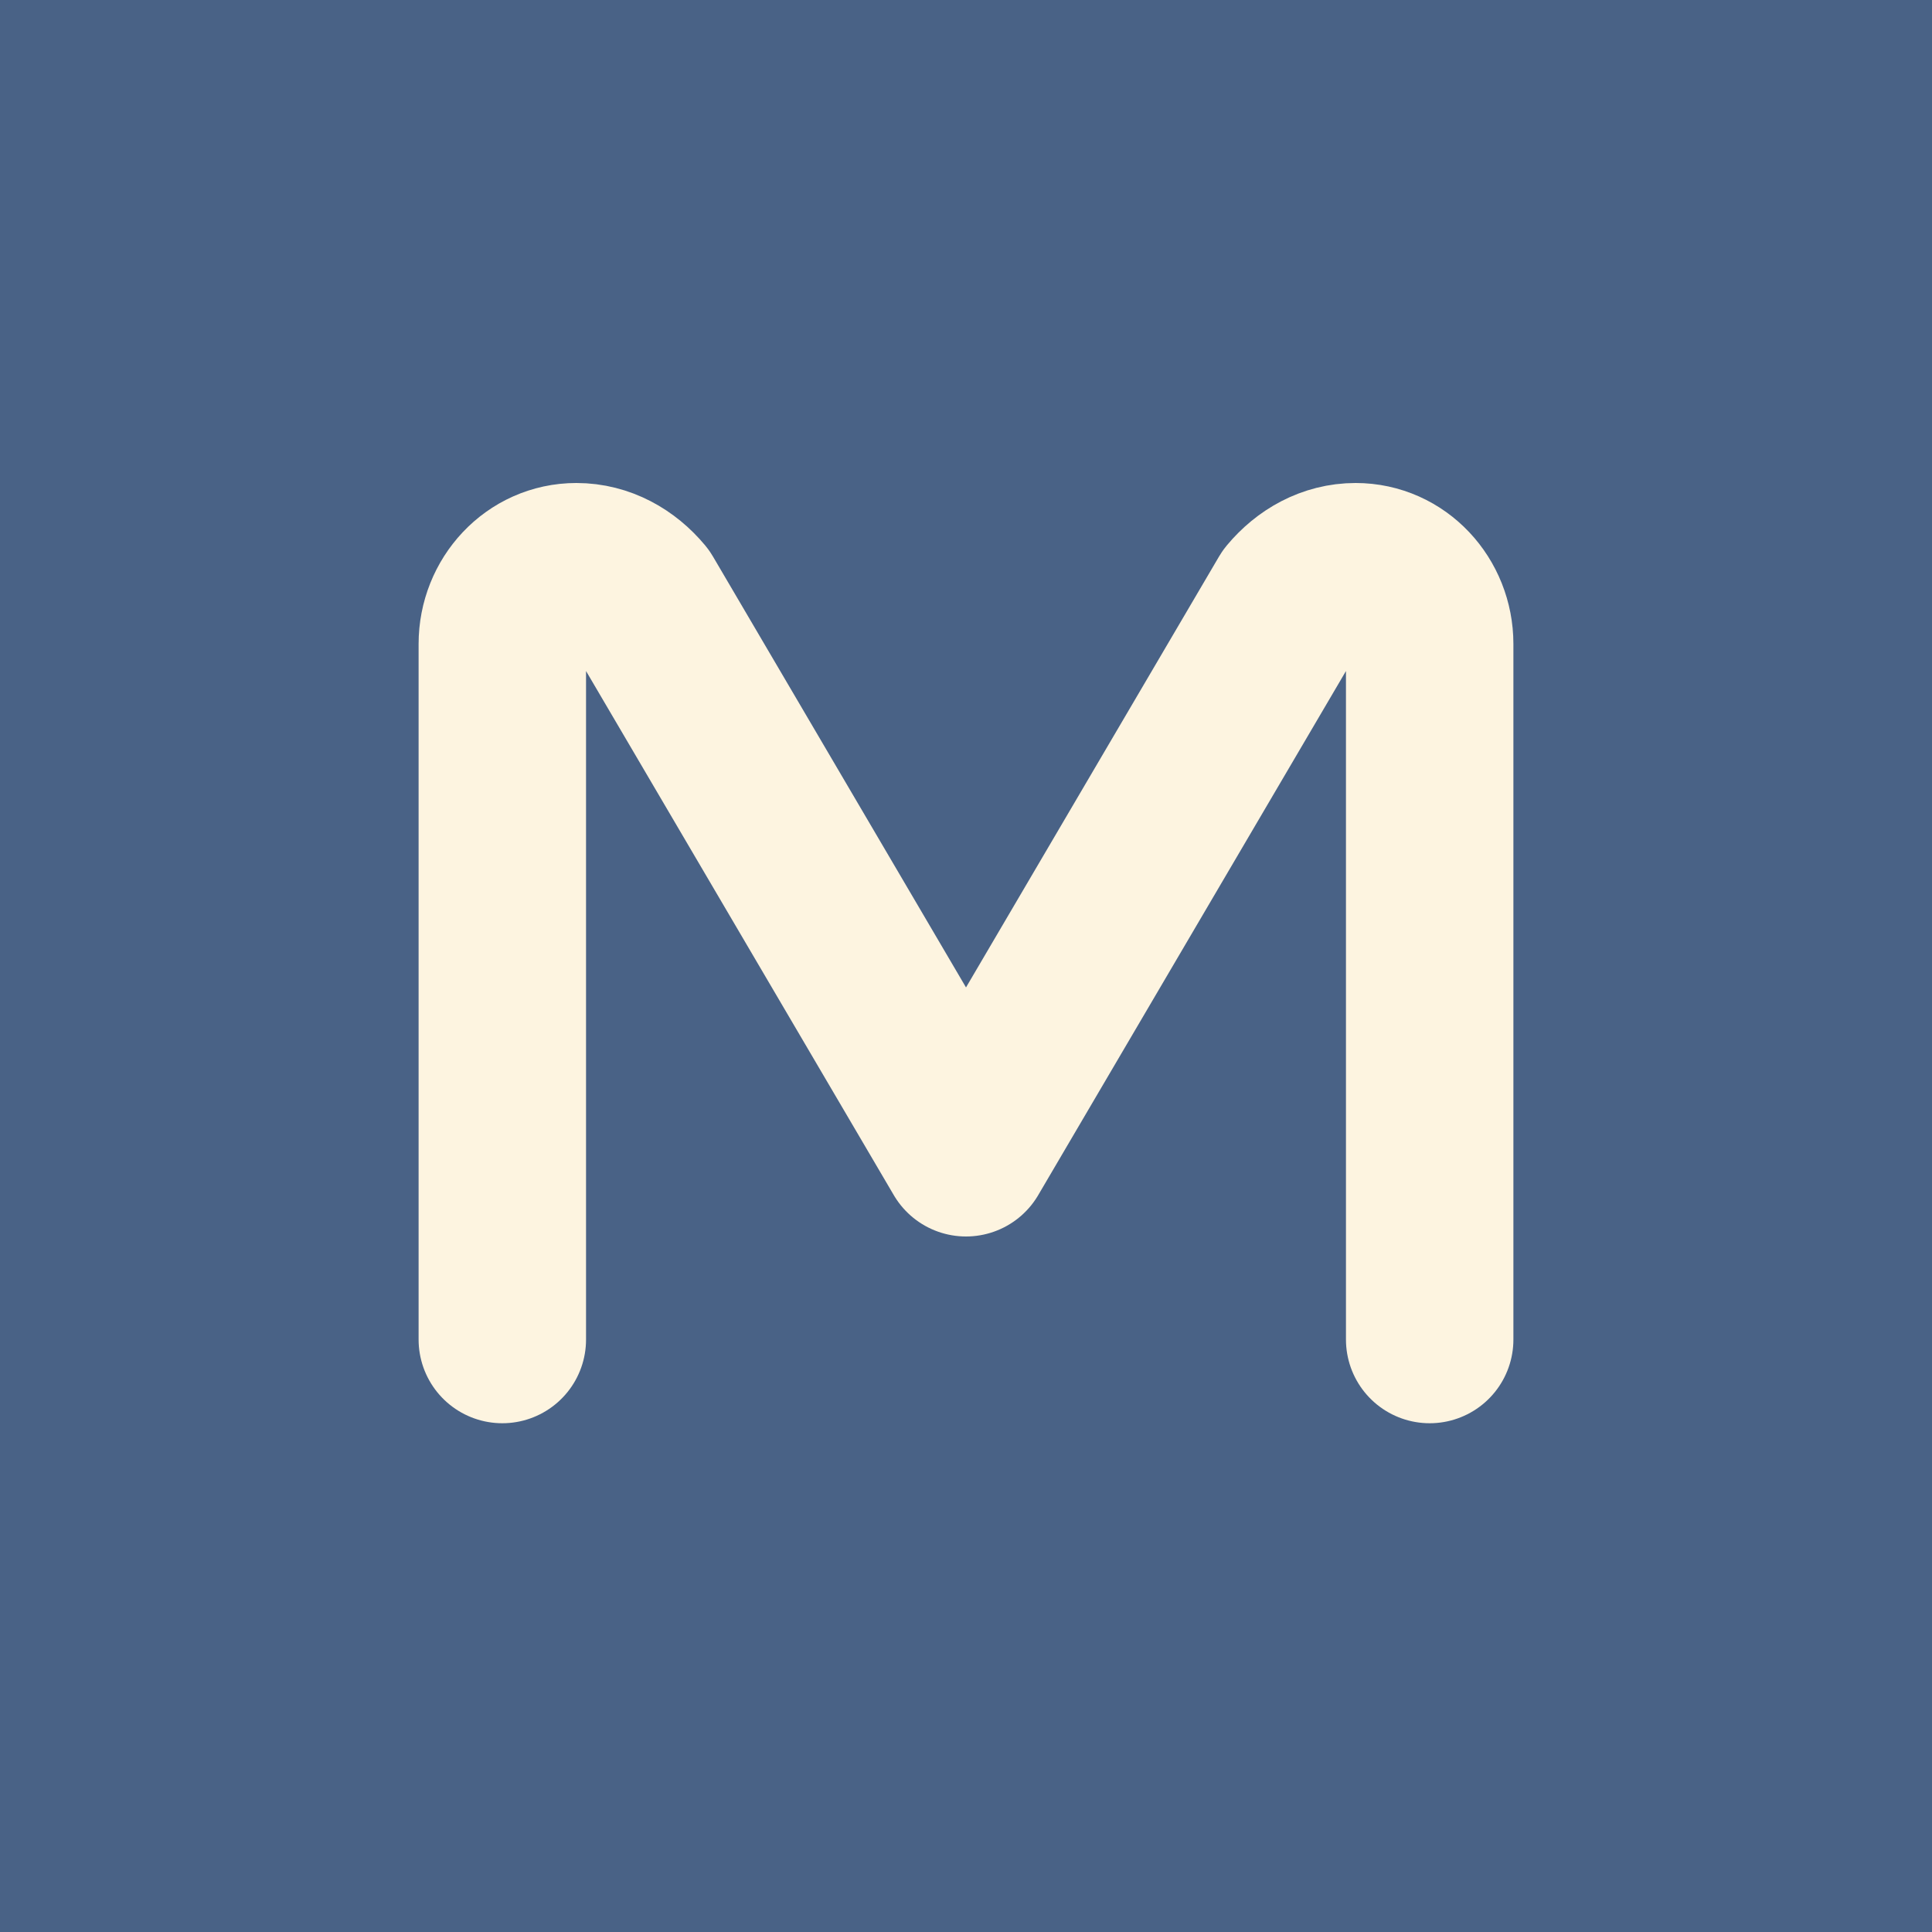
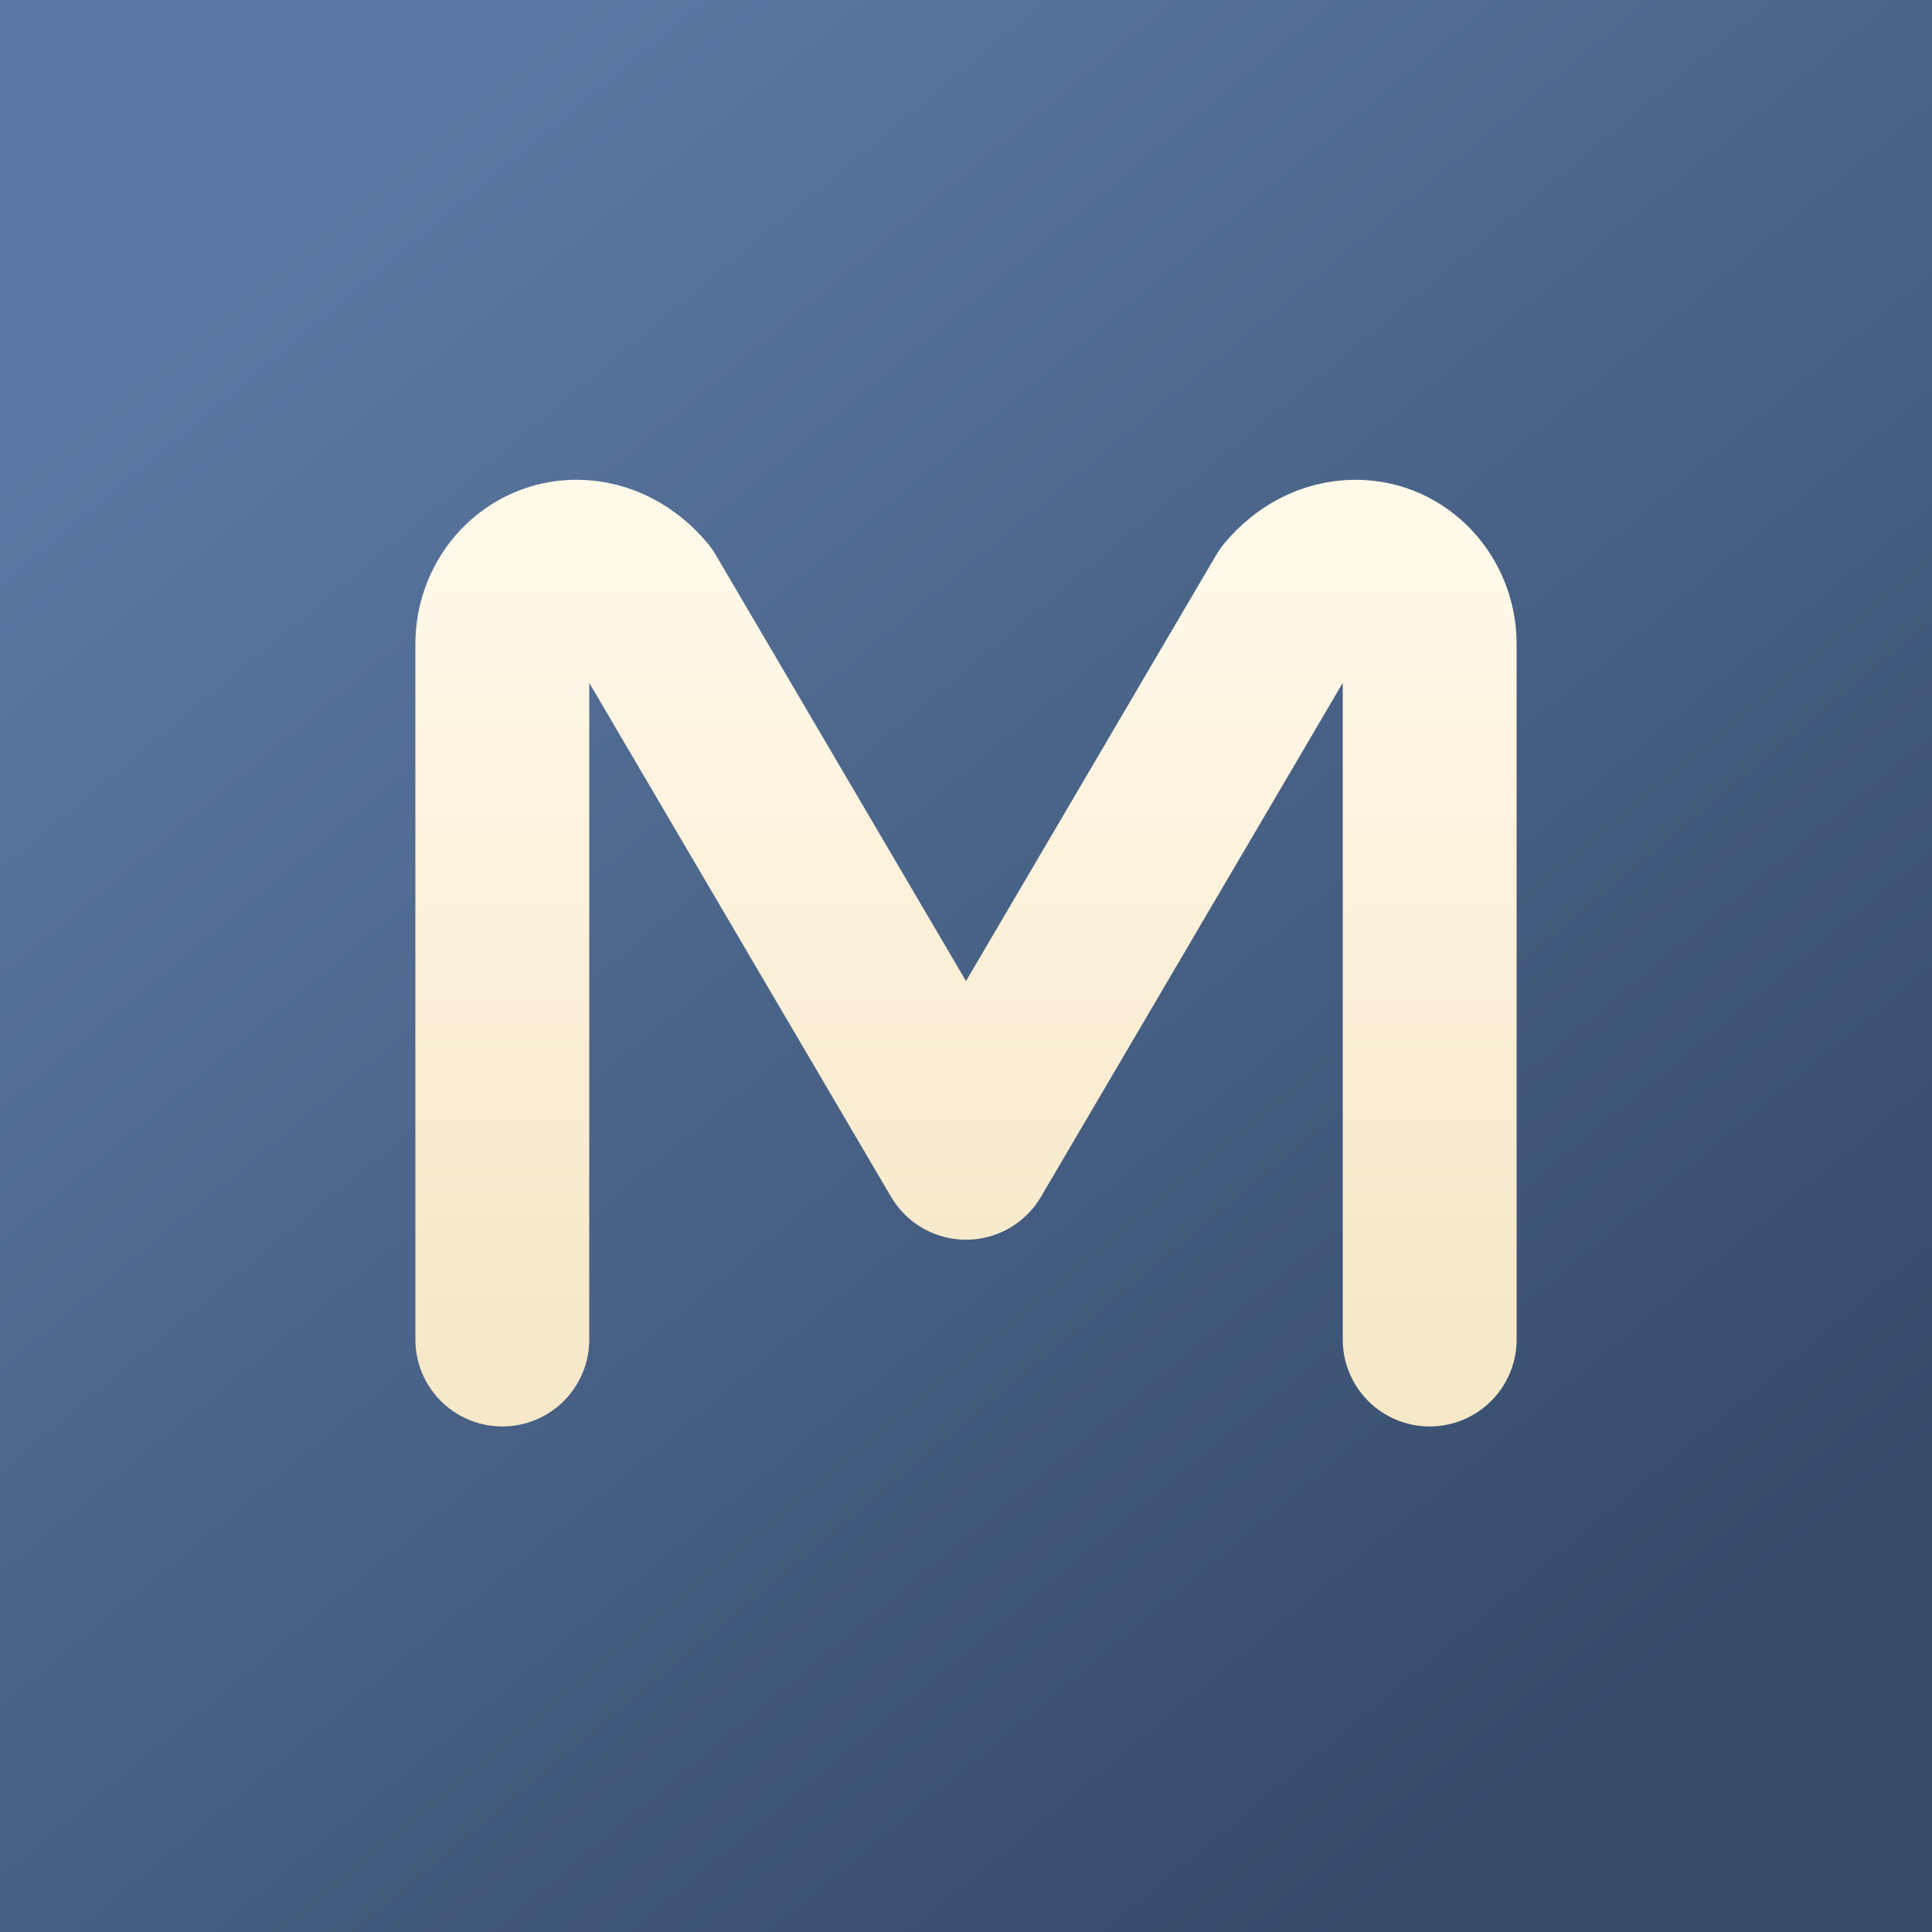
<svg xmlns="http://www.w3.org/2000/svg" viewBox="0 0 600 600" role="img" aria-label="Multica">
-   <rect width="600" height="600" fill="#496286" />
-   <path d="M156 416V200c0-13 10-24 23-24 8 0 15 4 20 10l101 172 101-172c5-6 12-10 20-10 13 0 23 11 23 24v216" fill="none" stroke="#fdf4e0" stroke-width="52" stroke-linecap="round" stroke-linejoin="round" />
+   <defs>
+     <linearGradient id="background" x1="104" y1="64" x2="496" y2="536" gradientUnits="userSpaceOnUse">
+       <stop stop-color="#5c78a2" />
+       <stop offset="1" stop-color="#354b6a" />
+     </linearGradient>
+     <linearGradient id="mark" x1="300" y1="176" x2="300" y2="416" gradientUnits="userSpaceOnUse">
+       <stop stop-color="#fff9e9" />
+       <stop offset="1" stop-color="#f6e8c8" />
+     </linearGradient>
+   </defs>
+   <rect width="600" height="600" fill="url(#background)" />
+   <path d="M156 416V200c0-13 10-24 23-24 8 0 15 4 20 10l101 172 101-172c5-6 12-10 20-10 13 0 23 11 23 24v216" fill="none" stroke="url(#mark)" stroke-width="54" stroke-linecap="round" stroke-linejoin="round" />
</svg>
